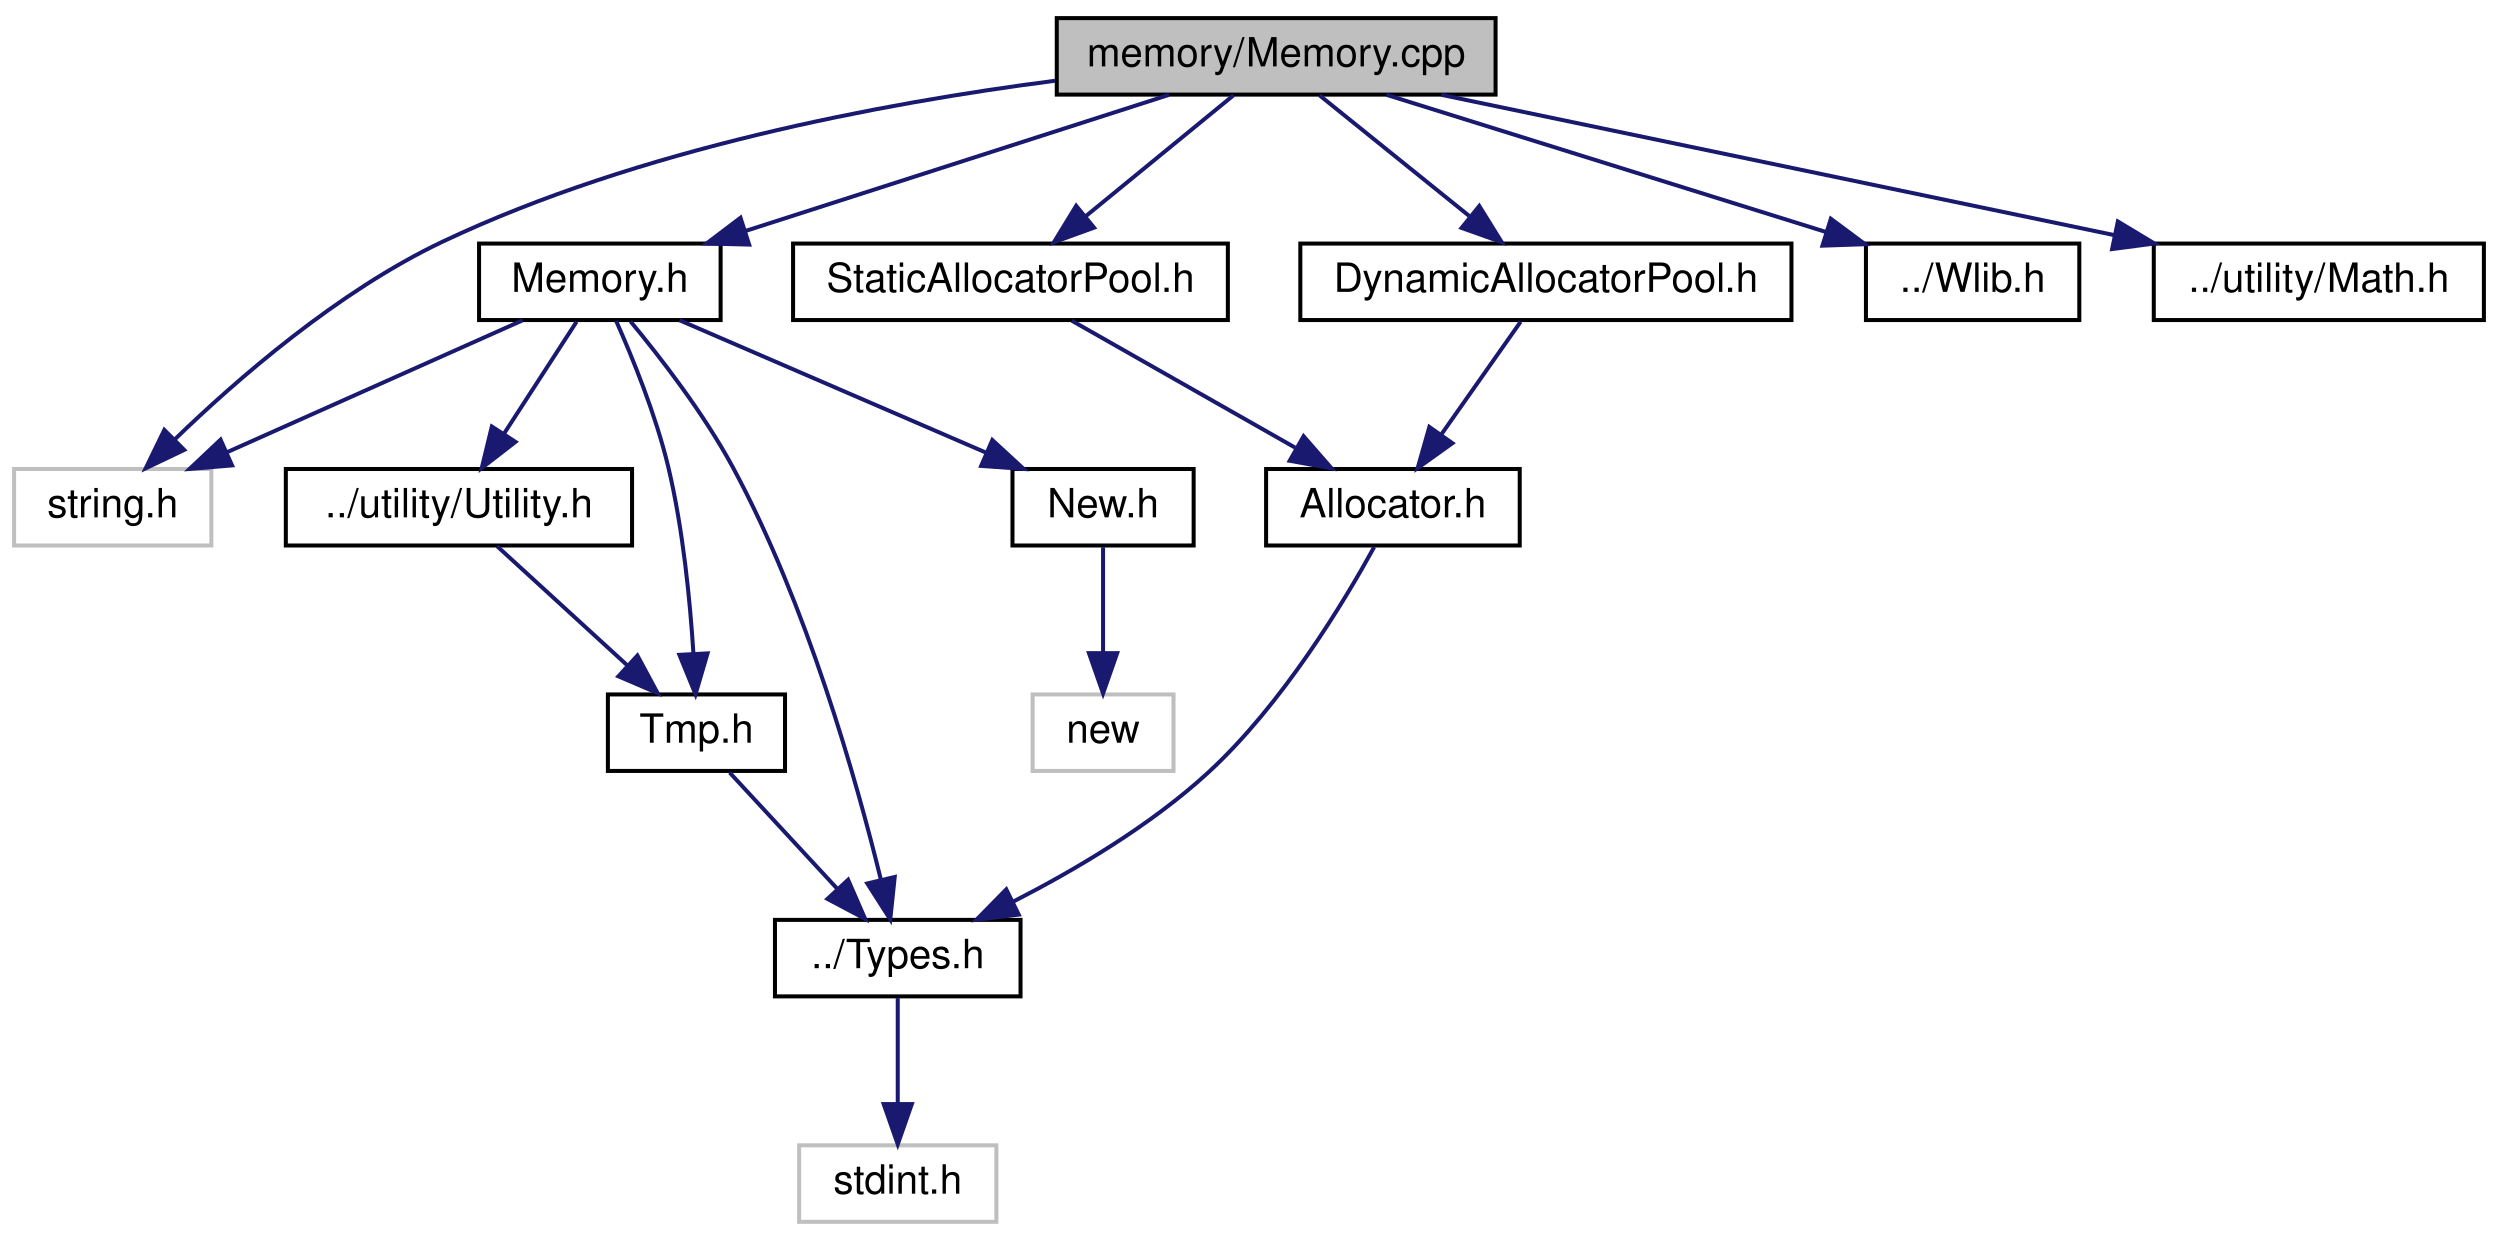
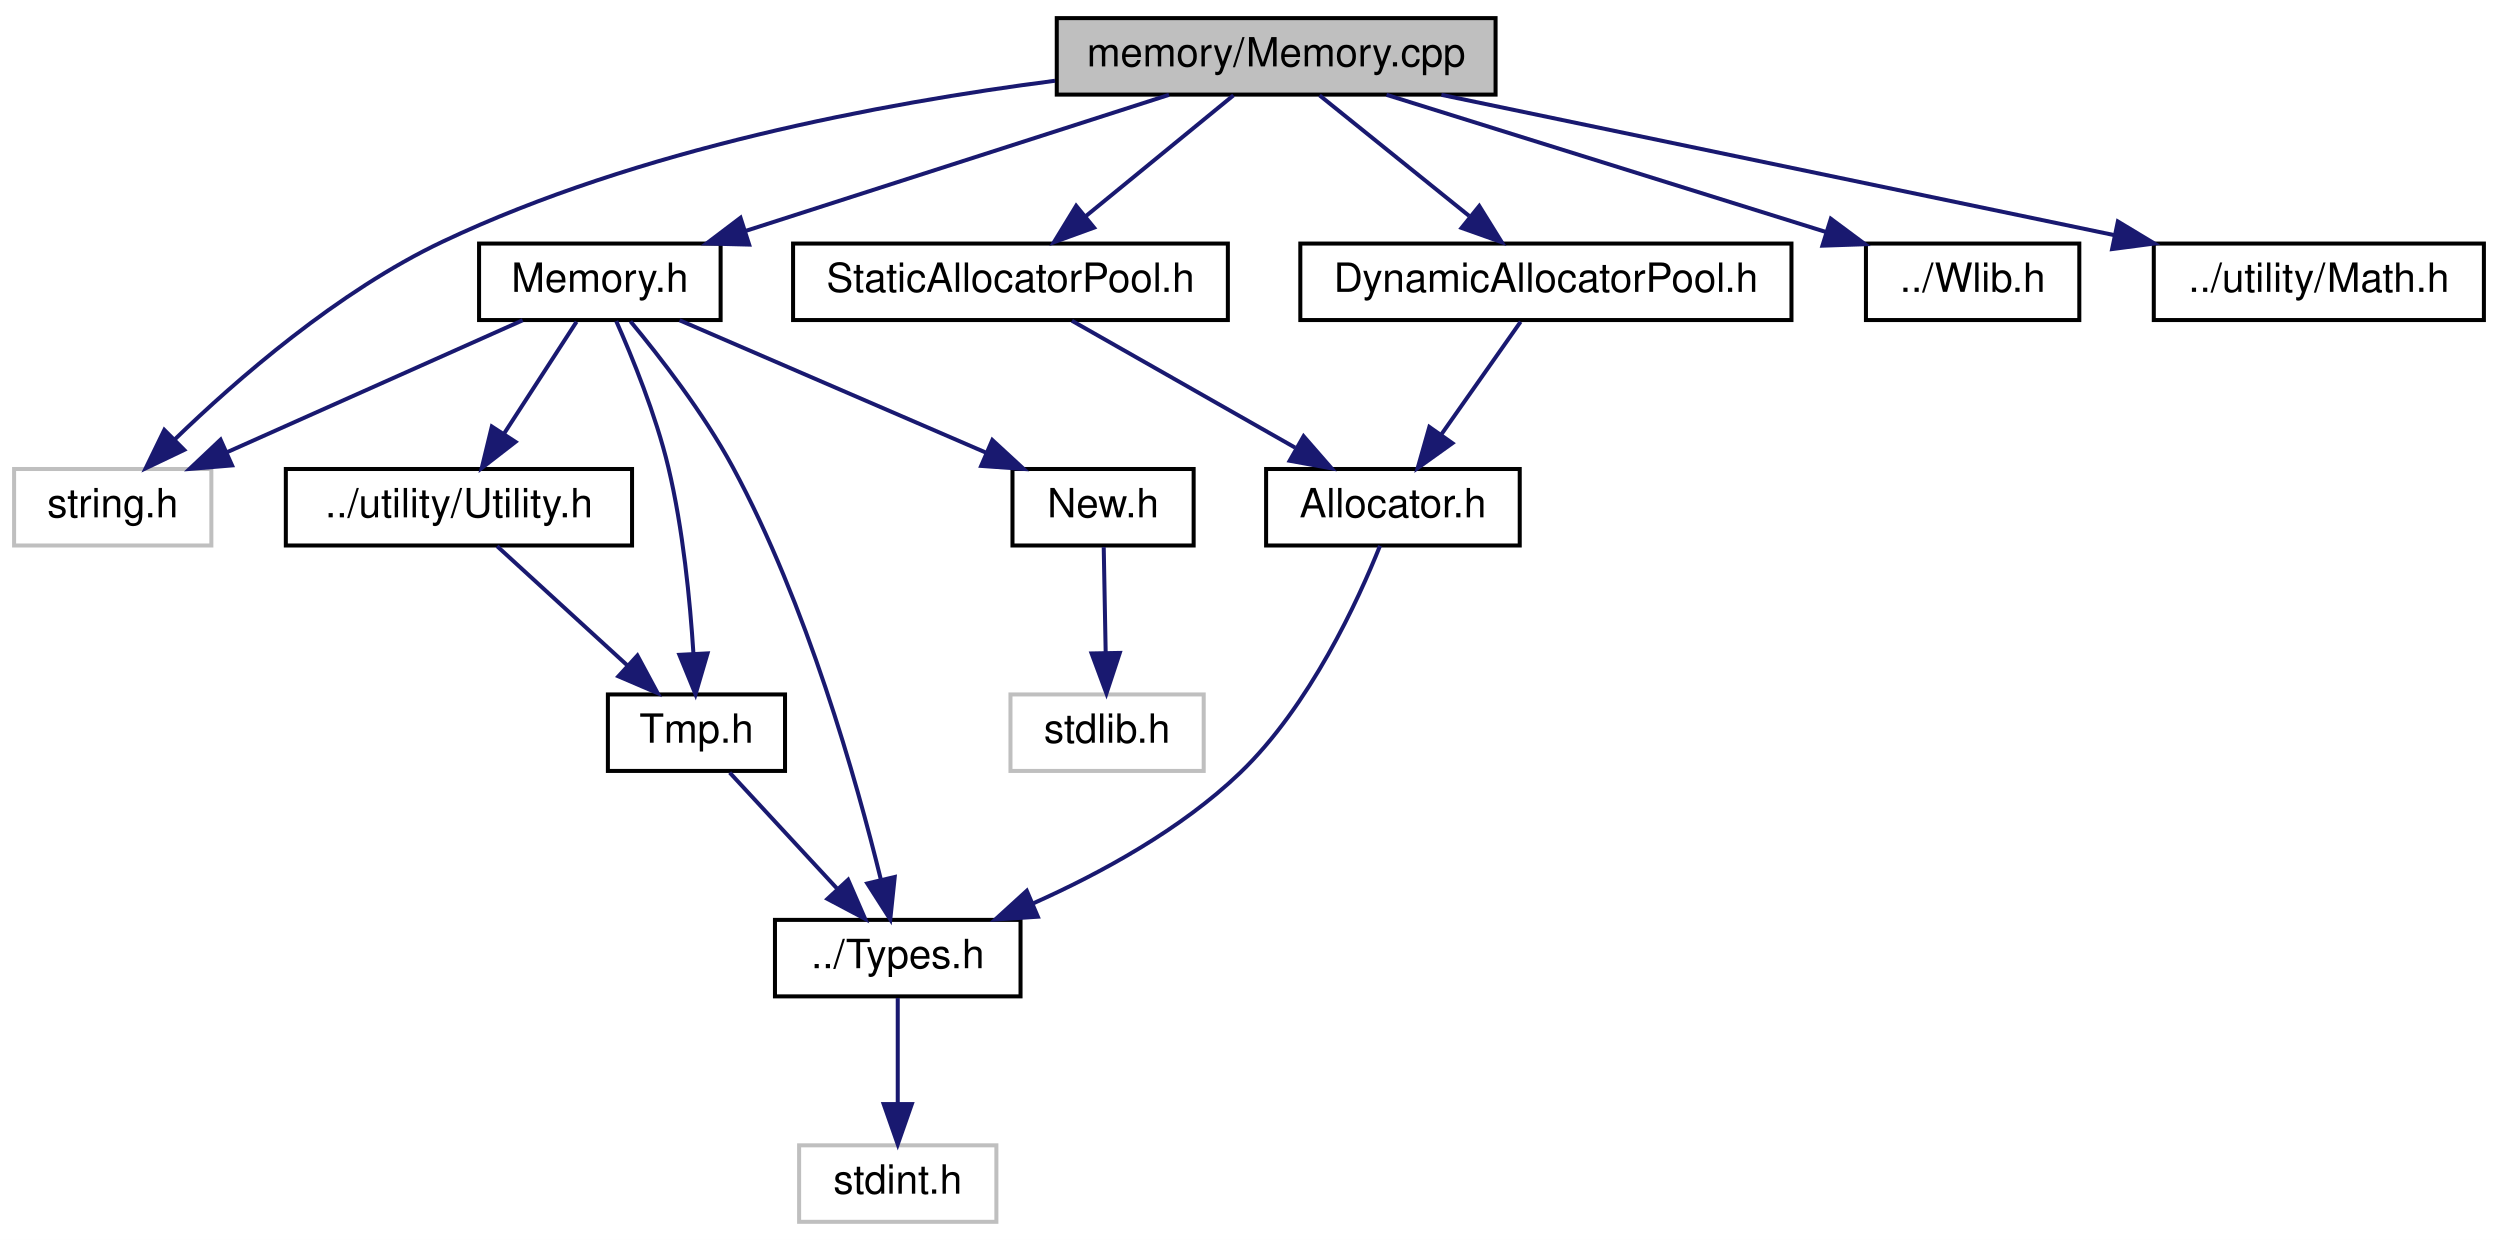
<svg xmlns="http://www.w3.org/2000/svg" xmlns:xlink="http://www.w3.org/1999/xlink" width="621pt" height="308pt" viewBox="0.00 0.00 621.00 308.00">
  <g id="graph0" class="graph" transform="scale(1 1) rotate(0) translate(4 304)">
    <polygon fill="white" stroke="none" points="-4,4 -4,-304 617,-304 617,4 -4,4" />
    <g id="node1" class="node">
      <polygon fill="#bfbfbf" stroke="black" points="258.5,-280.5 258.5,-299.5 367.5,-299.5 367.5,-280.5 258.5,-280.5" />
      <text text-anchor="middle" x="313" y="-287.5" font-family="Helvetica,sans-Serif" font-size="10.00">memory/Memory.cpp</text>
    </g>
    <g id="node2" class="node">
      <polygon fill="white" stroke="#bfbfbf" points="-0.5,-168.5 -0.5,-187.5 48.5,-187.5 48.5,-168.5 -0.5,-168.5" />
      <text text-anchor="middle" x="24" y="-175.5" font-family="Helvetica,sans-Serif" font-size="10.00">string.h</text>
    </g>
    <g id="edge1" class="edge">
      <path fill="none" stroke="midnightblue" d="M258.069,-283.941C215.034,-278.381 154.53,-266.975 106,-244 79.994,-231.688 54.778,-209.729 39.33,-194.773" />
      <polygon fill="midnightblue" stroke="midnightblue" points="41.751,-192.244 32.19,-187.679 36.817,-197.21 41.751,-192.244" />
    </g>
    <g id="node3" class="node">
      <g id="a_node3">
        <a xlink:href="../../d3/de6/_memory_8h.html" target="_top" xlink:title="Memory is a class that provides dynamic fixed size memory. ">
          <polygon fill="white" stroke="black" points="115,-224.5 115,-243.5 175,-243.5 175,-224.5 115,-224.5" />
          <text text-anchor="middle" x="145" y="-231.5" font-family="Helvetica,sans-Serif" font-size="10.00">Memory.h</text>
        </a>
      </g>
    </g>
    <g id="edge2" class="edge">
      <path fill="none" stroke="midnightblue" d="M286.38,-280.444C257.994,-271.32 212.863,-256.813 181.247,-246.651" />
      <polygon fill="midnightblue" stroke="midnightblue" points="182.087,-243.244 171.496,-243.516 179.945,-249.909 182.087,-243.244" />
    </g>
    <g id="node10" class="node">
      <g id="a_node10">
        <a xlink:href="../../de/d41/_static_allocator_pool_8h.html" target="_top" xlink:title="Template class to create static memory pools. ">
          <polygon fill="white" stroke="black" points="193,-224.5 193,-243.5 301,-243.5 301,-224.5 193,-224.5" />
          <text text-anchor="middle" x="247" y="-231.5" font-family="Helvetica,sans-Serif" font-size="10.00">StaticAllocatorPool.h</text>
        </a>
      </g>
    </g>
    <g id="edge12" class="edge">
      <path fill="none" stroke="midnightblue" d="M302.396,-280.324C292.544,-272.263 277.649,-260.077 265.785,-250.369" />
      <polygon fill="midnightblue" stroke="midnightblue" points="267.753,-247.457 257.797,-243.834 263.32,-252.875 267.753,-247.457" />
    </g>
    <g id="node12" class="node">
      <g id="a_node12">
        <a xlink:href="../../de/dbd/_dynamic_allocator_pool_8h.html" target="_top" xlink:title="Template class to create Dynamic memory pools. ">
          <polygon fill="white" stroke="black" points="319,-224.5 319,-243.5 441,-243.5 441,-224.5 319,-224.5" />
          <text text-anchor="middle" x="380" y="-231.5" font-family="Helvetica,sans-Serif" font-size="10.00">DynamicAllocatorPool.h</text>
        </a>
      </g>
    </g>
    <g id="edge15" class="edge">
      <path fill="none" stroke="midnightblue" d="M323.765,-280.324C333.766,-272.263 348.887,-260.077 360.93,-250.369" />
      <polygon fill="midnightblue" stroke="midnightblue" points="363.45,-252.834 369.039,-243.834 359.057,-247.384 363.45,-252.834" />
    </g>
    <g id="node13" class="node">
      <g id="a_node13">
        <a xlink:href="../../d2/db4/_wlib_8h.html" target="_top" xlink:title="../Wlib.h">
          <polygon fill="white" stroke="black" points="459.5,-224.5 459.5,-243.5 512.5,-243.5 512.5,-224.5 459.5,-224.5" />
          <text text-anchor="middle" x="486" y="-231.5" font-family="Helvetica,sans-Serif" font-size="10.00">../Wlib.h</text>
        </a>
      </g>
    </g>
    <g id="edge17" class="edge">
      <path fill="none" stroke="midnightblue" d="M340.412,-280.444C369.942,-271.226 417.07,-256.516 449.669,-246.34" />
      <polygon fill="midnightblue" stroke="midnightblue" points="450.781,-249.66 459.284,-243.339 448.696,-242.978 450.781,-249.66" />
    </g>
    <g id="node14" class="node">
      <g id="a_node14">
        <a xlink:href="../../da/db8/_math_8h.html" target="_top" xlink:title="../utility/Math.h">
          <polygon fill="white" stroke="black" points="531,-224.5 531,-243.5 613,-243.5 613,-224.5 531,-224.5" />
          <text text-anchor="middle" x="572" y="-231.5" font-family="Helvetica,sans-Serif" font-size="10.00">../utility/Math.h</text>
        </a>
      </g>
    </g>
    <g id="edge18" class="edge">
      <path fill="none" stroke="midnightblue" d="M354.039,-280.444C399.316,-271.004 472.227,-255.802 521.106,-245.611" />
      <polygon fill="midnightblue" stroke="midnightblue" points="522.078,-248.984 531.153,-243.516 520.649,-242.131 522.078,-248.984" />
    </g>
    <g id="edge3" class="edge">
      <path fill="none" stroke="midnightblue" d="M125.827,-224.444C106.091,-215.636 75.115,-201.812 52.507,-191.722" />
      <polygon fill="midnightblue" stroke="midnightblue" points="53.641,-188.396 43.083,-187.516 50.789,-194.788 53.641,-188.396" />
    </g>
    <g id="node4" class="node">
      <g id="a_node4">
        <a xlink:href="../../db/d2a/_utility_8h.html" target="_top" xlink:title="Various helper functions. ">
          <polygon fill="white" stroke="black" points="67,-168.5 67,-187.5 153,-187.5 153,-168.5 67,-168.5" />
          <text text-anchor="middle" x="110" y="-175.5" font-family="Helvetica,sans-Serif" font-size="10.00">../utility/Utility.h</text>
        </a>
      </g>
    </g>
    <g id="edge4" class="edge">
      <path fill="none" stroke="midnightblue" d="M139.22,-224.083C134.328,-216.534 127.173,-205.495 121.167,-196.23" />
      <polygon fill="midnightblue" stroke="midnightblue" points="124.048,-194.239 115.672,-187.751 118.174,-198.046 124.048,-194.239" />
    </g>
    <g id="node5" class="node">
      <g id="a_node5">
        <a xlink:href="../../d2/d37/_tmp_8h.html" target="_top" xlink:title="Template helper types, structs, and metafunctions. ">
          <polygon fill="white" stroke="black" points="147,-112.5 147,-131.5 191,-131.5 191,-112.5 147,-112.5" />
          <text text-anchor="middle" x="169" y="-119.5" font-family="Helvetica,sans-Serif" font-size="10.00">Tmp.h</text>
        </a>
      </g>
    </g>
    <g id="edge9" class="edge">
      <path fill="none" stroke="midnightblue" d="M149.07,-224.245C153.033,-215.326 158.899,-200.997 162,-188 165.668,-172.63 167.416,-154.754 168.249,-141.643" />
      <polygon fill="midnightblue" stroke="midnightblue" points="171.75,-141.697 168.769,-131.531 164.76,-141.337 171.75,-141.697" />
    </g>
    <g id="node6" class="node">
      <g id="a_node6">
        <a xlink:href="../../d0/db6/_types_8h.html" target="_top" xlink:title="type definition of all the string types we will be using ">
          <polygon fill="white" stroke="black" points="188.5,-56.5 188.5,-75.5 249.5,-75.5 249.5,-56.5 188.5,-56.5" />
          <text text-anchor="middle" x="219" y="-63.5" font-family="Helvetica,sans-Serif" font-size="10.00">../Types.h</text>
        </a>
      </g>
    </g>
    <g id="edge8" class="edge">
      <path fill="none" stroke="midnightblue" d="M152.604,-224.185C159.855,-215.45 170.718,-201.464 178,-188 196.399,-153.978 208.756,-110.161 214.766,-85.68" />
      <polygon fill="midnightblue" stroke="midnightblue" points="218.249,-86.156 217.142,-75.62 211.437,-84.547 218.249,-86.156" />
    </g>
    <g id="node8" class="node">
      <g id="a_node8">
        <a xlink:href="../../d9/d8a/_new_8h.html" target="_top" xlink:title="New operators defined for Arduino boards and for other boards use the normal new. ...">
          <polygon fill="white" stroke="black" points="247.5,-168.5 247.5,-187.5 292.5,-187.5 292.5,-168.5 247.5,-168.5" />
          <text text-anchor="middle" x="270" y="-175.5" font-family="Helvetica,sans-Serif" font-size="10.00">New.h</text>
        </a>
      </g>
    </g>
    <g id="edge10" class="edge">
      <path fill="none" stroke="midnightblue" d="M164.807,-224.444C185.287,-215.596 217.483,-201.687 240.865,-191.586" />
      <polygon fill="midnightblue" stroke="midnightblue" points="242.494,-194.695 250.286,-187.516 239.718,-188.269 242.494,-194.695" />
    </g>
    <g id="edge5" class="edge">
      <path fill="none" stroke="midnightblue" d="M119.479,-168.324C128.201,-160.341 141.343,-148.313 151.898,-138.653" />
      <polygon fill="midnightblue" stroke="midnightblue" points="154.334,-141.167 159.348,-131.834 149.608,-136.004 154.334,-141.167" />
    </g>
    <g id="edge6" class="edge">
      <path fill="none" stroke="midnightblue" d="M177.256,-112.083C184.465,-104.298 195.11,-92.802 203.846,-83.367" />
      <polygon fill="midnightblue" stroke="midnightblue" points="206.671,-85.467 210.897,-75.751 201.535,-80.711 206.671,-85.467" />
    </g>
    <g id="node7" class="node">
      <polygon fill="white" stroke="#bfbfbf" points="194.5,-0.5 194.5,-19.5 243.5,-19.5 243.5,-0.5 194.5,-0.5" />
      <text text-anchor="middle" x="219" y="-7.5" font-family="Helvetica,sans-Serif" font-size="10.00">stdint.h</text>
    </g>
    <g id="edge7" class="edge">
      <path fill="none" stroke="midnightblue" d="M219,-56.083C219,-49.006 219,-38.861 219,-29.986" />
      <polygon fill="midnightblue" stroke="midnightblue" points="222.5,-29.751 219,-19.751 215.5,-29.751 222.5,-29.751" />
    </g>
    <g id="node9" class="node">
-       <polygon fill="white" stroke="#bfbfbf" points="252.5,-112.5 252.5,-131.5 287.5,-131.5 287.5,-112.5 252.5,-112.5" />
-       <text text-anchor="middle" x="270" y="-119.5" font-family="Helvetica,sans-Serif" font-size="10.00">new</text>
+       <polygon fill="white" stroke="#bfbfbf" points="247,-112.5 247,-131.5 295,-131.5 295,-112.5 247,-112.5" />
+       <text text-anchor="middle" x="271" y="-119.5" font-family="Helvetica,sans-Serif" font-size="10.00">stdlib.h</text>
    </g>
    <g id="edge11" class="edge">
-       <path fill="none" stroke="midnightblue" d="M270,-168.083C270,-161.006 270,-150.861 270,-141.986" />
-       <polygon fill="midnightblue" stroke="midnightblue" points="273.5,-141.751 270,-131.751 266.5,-141.751 273.5,-141.751" />
+       <path fill="none" stroke="midnightblue" d="M270.165,-168.083C270.296,-161.006 270.484,-150.861 270.648,-141.986" />
+       <polygon fill="midnightblue" stroke="midnightblue" points="274.152,-141.814 270.838,-131.751 267.153,-141.685 274.152,-141.814" />
    </g>
    <g id="node11" class="node">
      <g id="a_node11">
        <a xlink:href="../../df/d4d/_allocator_8h.html" target="_top" xlink:title="Allocator is a memory management library where allocations are always of fixed size. ">
          <polygon fill="white" stroke="black" points="310.5,-168.5 310.5,-187.5 373.5,-187.5 373.5,-168.5 310.5,-168.5" />
          <text text-anchor="middle" x="342" y="-175.5" font-family="Helvetica,sans-Serif" font-size="10.00">Allocator.h</text>
        </a>
      </g>
    </g>
    <g id="edge13" class="edge">
      <path fill="none" stroke="midnightblue" d="M262.263,-224.324C277.221,-215.822 300.255,-202.729 317.727,-192.797" />
      <polygon fill="midnightblue" stroke="midnightblue" points="319.81,-195.639 326.774,-187.655 316.351,-189.553 319.81,-195.639" />
    </g>
    <g id="edge14" class="edge">
-       <path fill="none" stroke="midnightblue" d="M337.341,-168.108C329.973,-154.682 314.548,-129.001 296,-112 281.727,-98.918 263.026,-87.879 247.628,-80.009" />
-       <polygon fill="midnightblue" stroke="midnightblue" points="249.053,-76.809 238.536,-75.528 245.959,-83.088 249.053,-76.809" />
+       <path fill="none" stroke="midnightblue" d="M338.793,-168.417C333.397,-154.942 321.362,-128.645 304,-112 289.391,-97.993 269.56,-87.162 252.728,-79.64" />
+       <polygon fill="midnightblue" stroke="midnightblue" points="253.798,-76.291 243.226,-75.594 251.055,-82.732 253.798,-76.291" />
    </g>
    <g id="edge16" class="edge">
      <path fill="none" stroke="midnightblue" d="M373.725,-224.083C368.358,-216.455 360.482,-205.264 353.921,-195.941" />
      <polygon fill="midnightblue" stroke="midnightblue" points="356.775,-193.915 348.158,-187.751 351.051,-197.943 356.775,-193.915" />
    </g>
  </g>
</svg>
